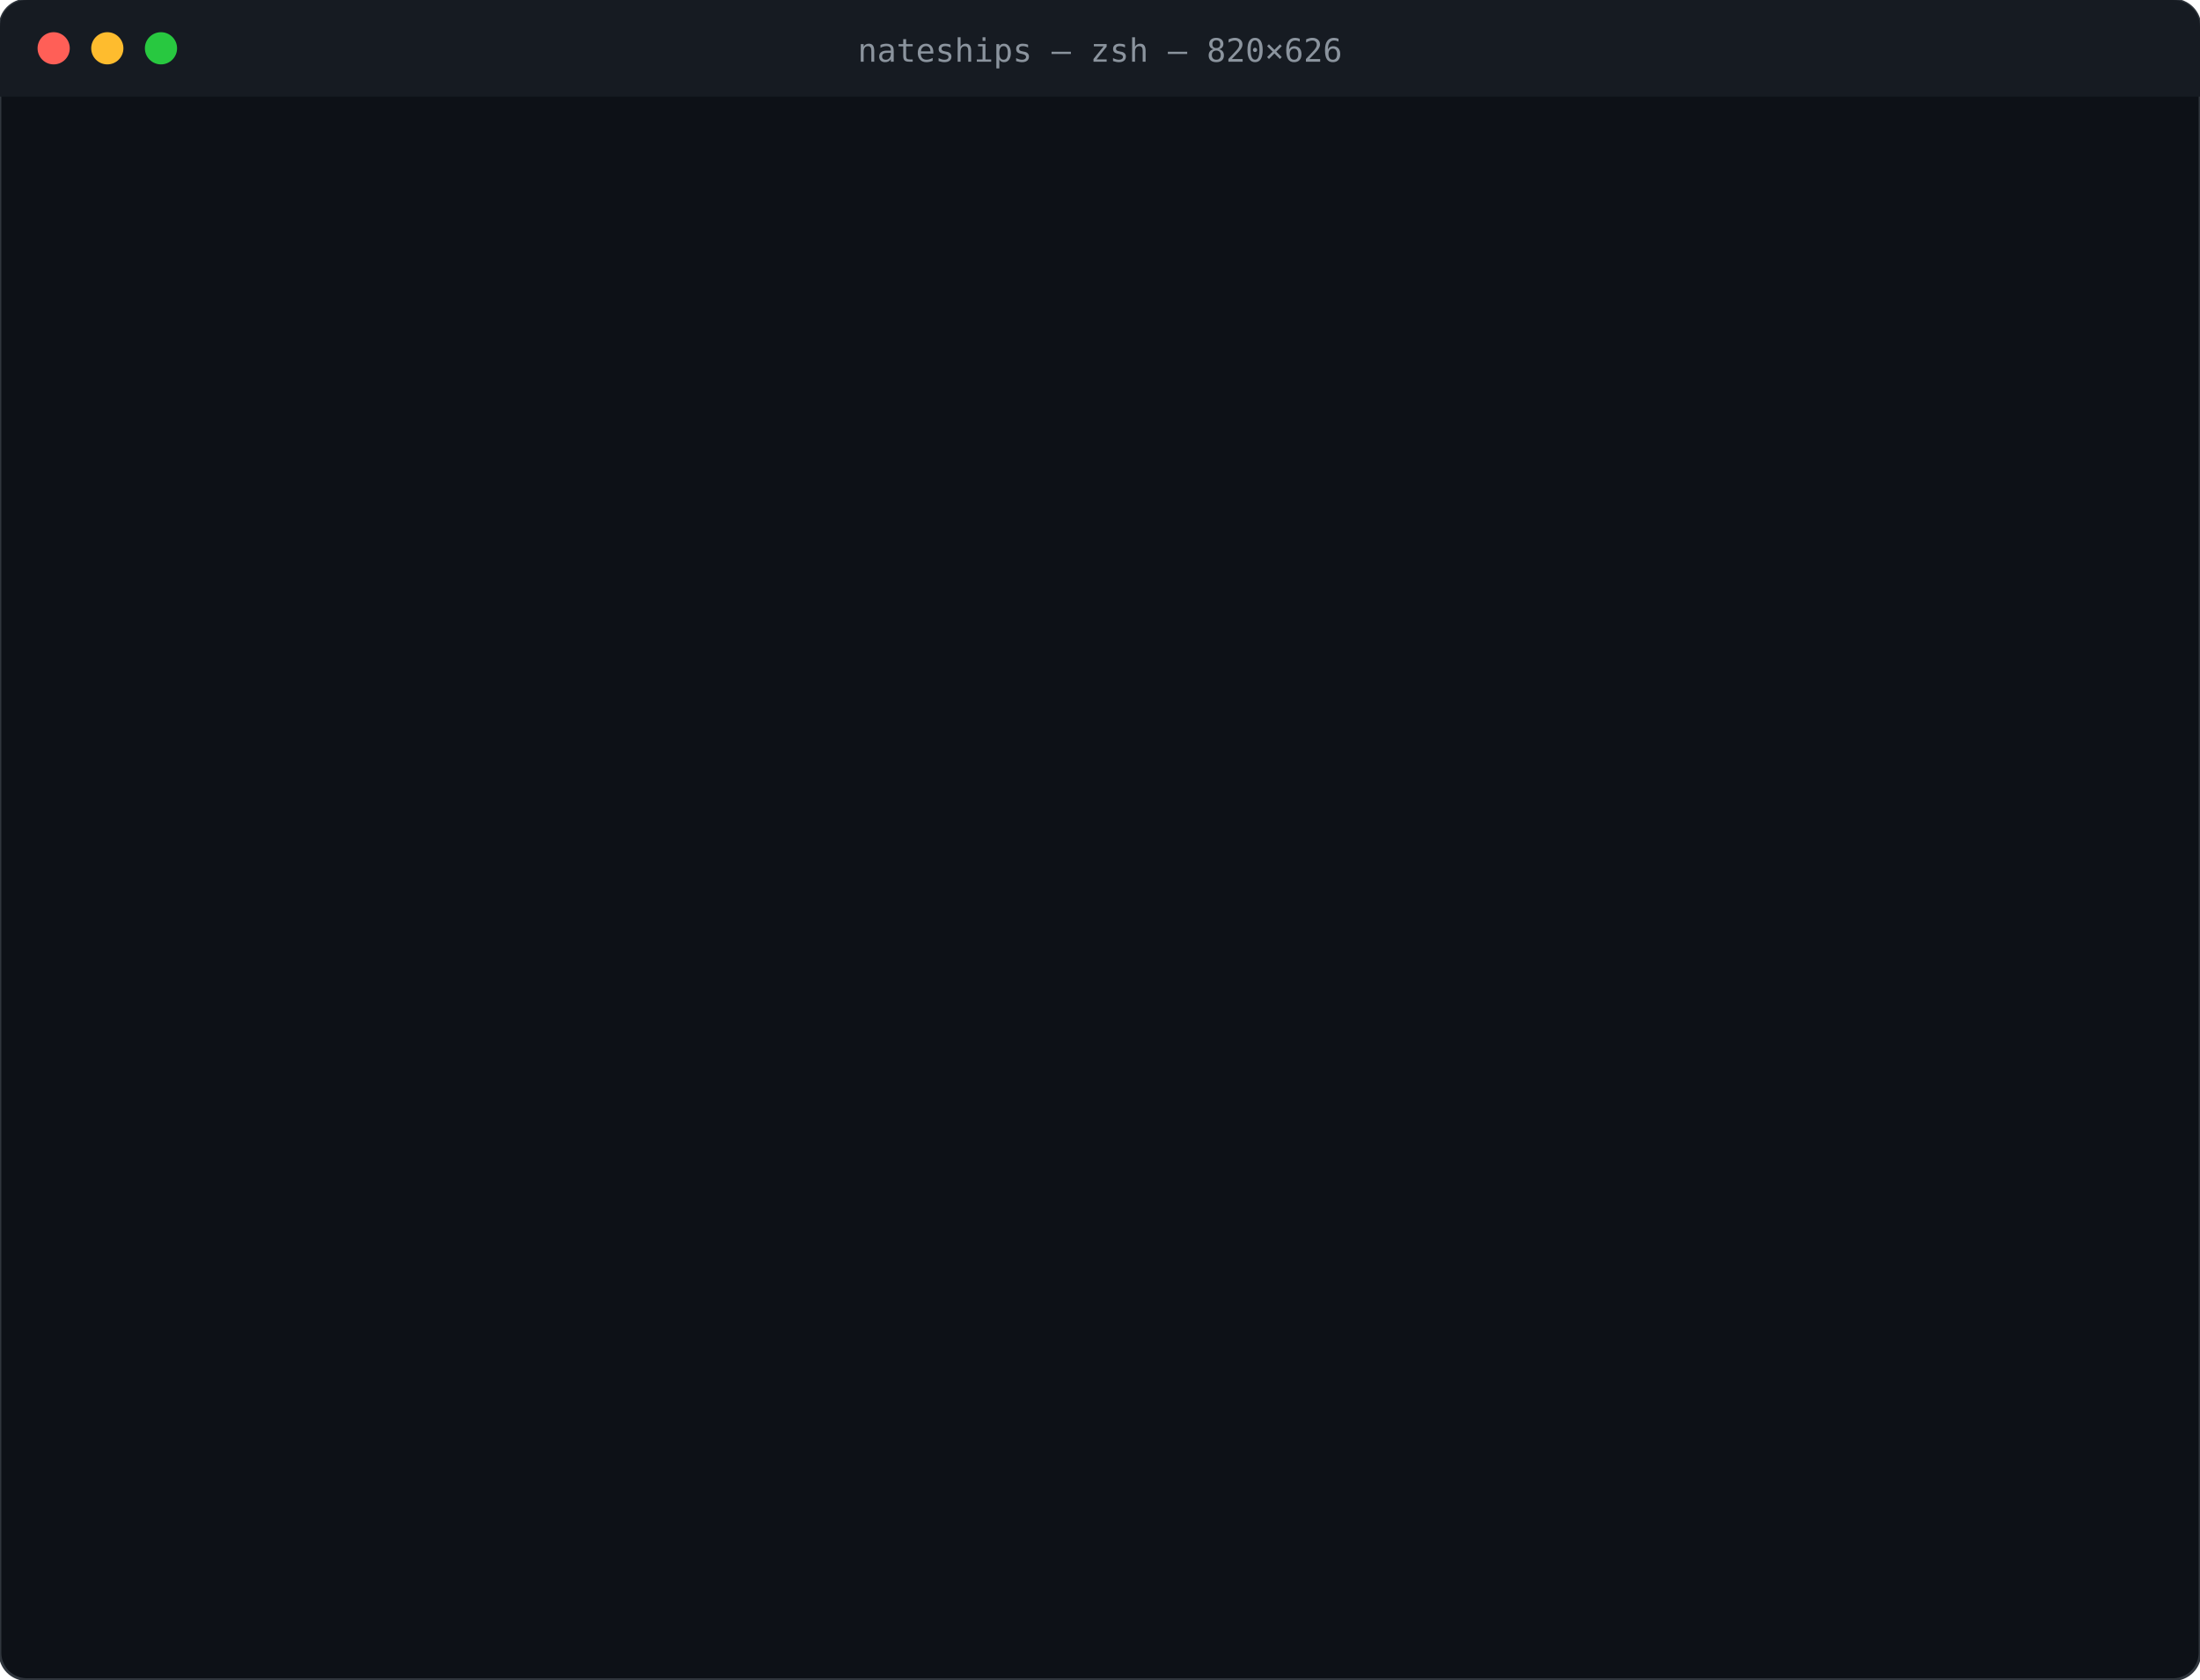
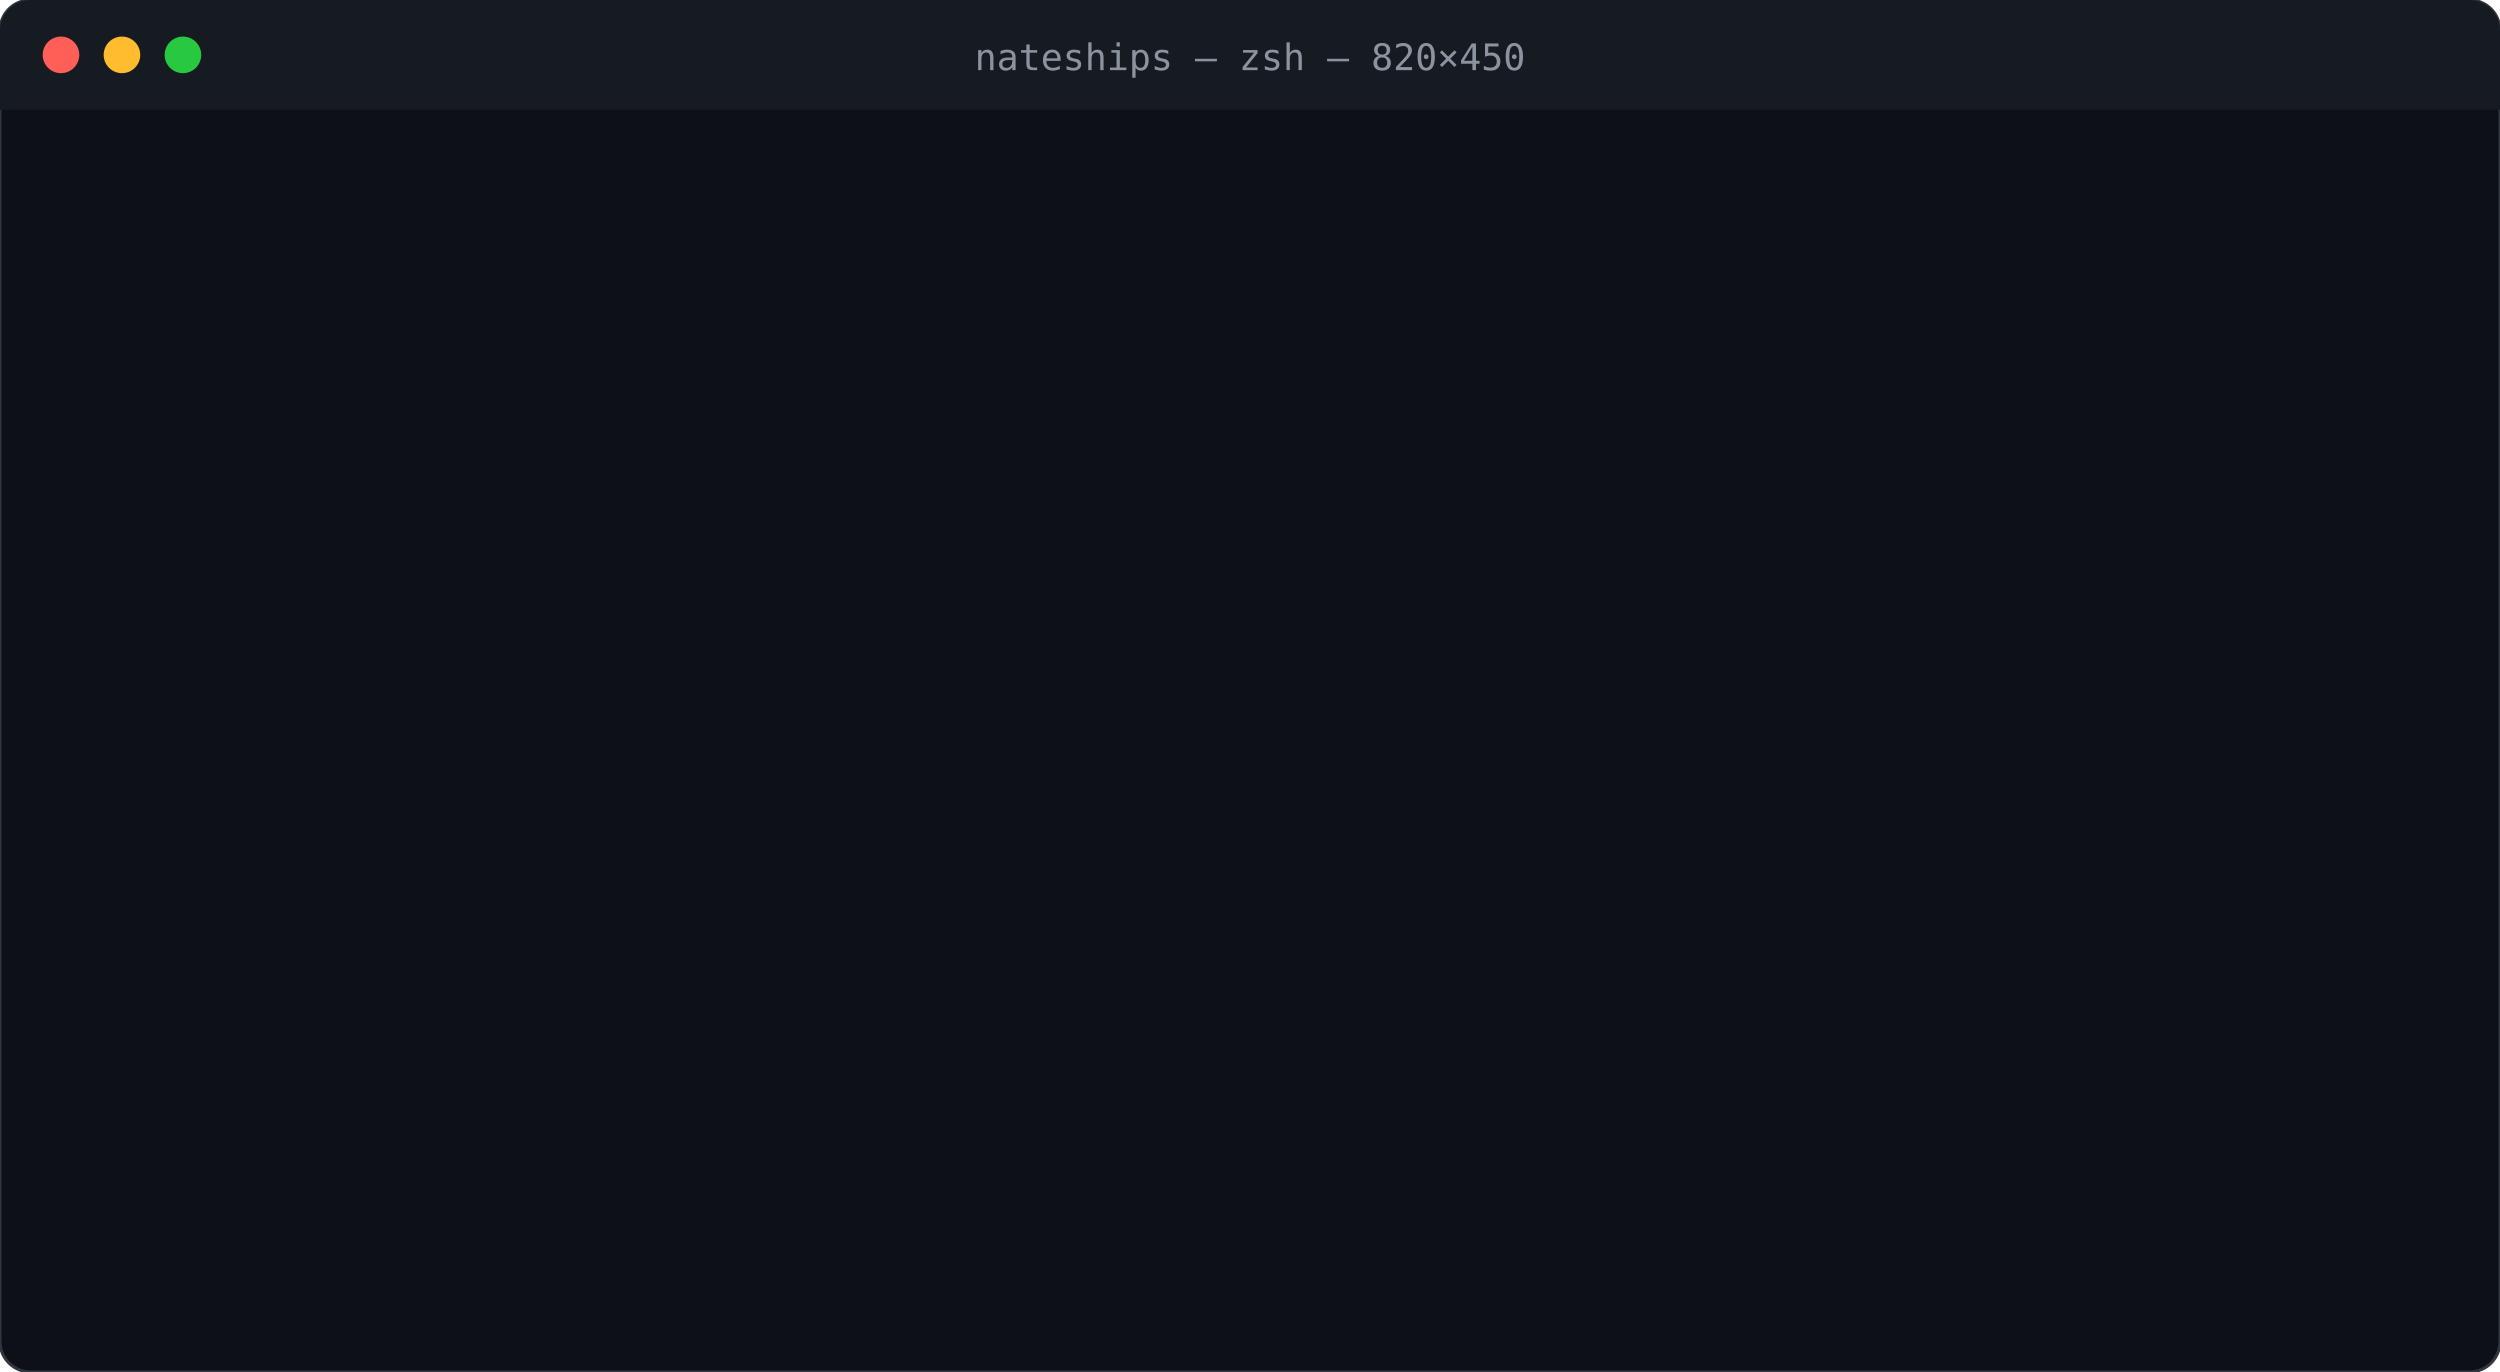
- <svg xmlns="http://www.w3.org/2000/svg" xml:space="preserve" width="820" height="626" viewBox="0 0 820 626" font-family="ui-monospace, SFMono-Regular, Menlo, Consolas, monospace" font-size="13.5">
+ <svg xmlns="http://www.w3.org/2000/svg" xml:space="preserve" width="820" height="450" viewBox="0 0 820 450" font-family="ui-monospace, SFMono-Regular, Menlo, Consolas, monospace" font-size="13.5">
  <style>
@keyframes show{to{opacity:1}}
@keyframes type{to{clip-path:inset(0 0 0 0)}}
@keyframes blink{50%{opacity:0}}
@keyframes grow{to{transform:scaleY(1)}}
.cursor{animation:blink 1s step-end infinite}
text{white-space:pre}
- .l0{animation:show 0s 0.40s forwards}.t0{animation:type 0.30s steps(6,end) 0.40s forwards}.l1{animation:show 0s 1.05s forwards}.l2{animation:show 0s 1.13s forwards}.t2{animation:type 1.17s steps(26,end) 1.13s forwards}.l3{animation:show 0s 2.65s forwards}.l4{animation:show 0s 2.73s forwards}.l5{animation:show 0s 2.81s forwards}.l6{animation:show 0s 2.89s forwards}.l7{animation:show 0s 2.97s forwards}.t7{animation:type 1.62s steps(36,end) 2.97s forwards}.l8{animation:show 0s 4.94s forwards}.b8{transform-box:fill-box;transform-origin:bottom;transform:scaleY(0);animation:grow .5s cubic-bezier(.2,.7,.2,1) forwards}.l9{animation:show 0s 5.84s forwards}.l10{animation:show 0s 5.92s forwards}.l11{animation:show 0s 6.00s forwards}.l12{animation:show 0s 6.08s forwards}.t12{animation:type 1.08s steps(24,end) 6.08s forwards}.l13{animation:show 0s 7.51s forwards}.l14{animation:show 0s 7.59s forwards}.l15{animation:show 0s 7.67s forwards}.t15{animation:type 0.49s steps(11,end) 7.67s forwards}.l16{animation:show 0s 8.52s forwards}.l17{animation:show 0s 8.60s forwards}.t17{animation:type 0.32s steps(7,end) 8.60s forwards}.l18{animation:show 0s 9.26s forwards}.l19{animation:show 0s 9.34s forwards}
+ .l0{animation:show 0s 0.40s forwards}.t0{animation:type 0.30s steps(6,end) 0.40s forwards}.l1{animation:show 0s 1.05s forwards}.l2{animation:show 0s 1.13s forwards}.t2{animation:type 1.62s steps(36,end) 1.13s forwards}.l3{animation:show 0s 3.10s forwards}.b3{transform-box:fill-box;transform-origin:bottom;transform:scaleY(0);animation:grow .5s cubic-bezier(.2,.7,.2,1) forwards}.l4{animation:show 0s 4.00s forwards}.l5{animation:show 0s 4.08s forwards}.l6{animation:show 0s 4.16s forwards}.l7{animation:show 0s 4.24s forwards}.t7{animation:type 0.49s steps(11,end) 4.24s forwards}.l8{animation:show 0s 5.08s forwards}.l9{animation:show 0s 5.16s forwards}.t9{animation:type 0.32s steps(7,end) 5.16s forwards}.l10{animation:show 0s 5.83s forwards}.l11{animation:show 0s 5.91s forwards}
</style>
-   <rect width="820" height="626" rx="10" fill="#0d1117" stroke="#30363d" />
+   <rect width="820" height="450" rx="10" fill="#0d1117" stroke="#30363d" />
  <path d="M0 10a10 10 0 0 1 10-10h800a10 10 0 0 1 10 10v26H0z" fill="#161b22" />
  <circle cx="20" cy="18" r="6" fill="#ff5f57" />
  <circle cx="40" cy="18" r="6" fill="#febc2e" />
  <circle cx="60" cy="18" r="6" fill="#28c840" />
-   <text x="410.0" y="23" text-anchor="middle" fill="#8b949e" font-size="12">nateships — zsh — 820×626</text>
+   <text x="410.0" y="23" text-anchor="middle" fill="#8b949e" font-size="12">nateships — zsh — 820×450</text>
  <g class="l0" opacity="0">
    <text x="20" y="72" fill="#7ee787">~ $</text>
    <text class="t0" x="52.6" y="72" fill="#e6edf3" style="clip-path:inset(0 100% 0 0)">whoami</text>
  </g>
  <text class="l1" opacity="0" x="20" y="94" fill="#c9d1d9">Nate O'Farrell · Boston · @timescale · nate.cx</text>
  <g class="l2" opacity="0">
    <text x="20" y="116" fill="#7ee787">~ $</text>
-     <text class="t2" x="52.6" y="116" fill="#e6edf3" style="clip-path:inset(0 100% 0 0)">ls ~/projects --sort=stars</text>
-   </g>
-   <text class="l3" opacity="0" x="20" y="138" fill="#c9d1d9">rolle         ★23  Go     Assume any role, any cloud</text>
-   <text class="l4" opacity="0" x="20" y="160" fill="#c9d1d9">sleepbar      ★2   Swift  SleepBar is a beautiful menu bar app</text>
-   <text class="l5" opacity="0" x="20" y="182" fill="#c9d1d9">dotfiles      ★2   Shell  </text>
-   <text class="l6" opacity="0" x="20" y="204" fill="#c9d1d9">homebrew-tap  ★0   Ruby   Homebrew tap for Rolle</text>
+     <text class="t2" x="52.6" y="116" fill="#e6edf3" style="clip-path:inset(0 100% 0 0)">git contributions --last=52w --graph</text>
+   </g>
+   <g class="l3" opacity="0">
+     <line x1="20" y1="228.5" x2="800" y2="228.5" stroke="#30363d" />
+     <g class="b3" style="animation-delay:3.100s">
+       <rect x="20.0" y="194.3" width="13.0" height="33.2" rx="2" fill="#1f6feb" />
+     </g>
+     <g class="b3" style="animation-delay:3.115s">
+       <rect x="35.0" y="209.6" width="13.0" height="17.9" rx="2" fill="#1f6feb" />
+     </g>
+     <g class="b3" style="animation-delay:3.130s">
+       <rect x="50.1" y="214.8" width="13.0" height="13.2" rx="2" fill="#1f6feb" />
+     </g>
+     <text x="50.1" y="241" fill="#8b949e" font-size="10">Oct</text>
+     <g class="b3" style="animation-delay:3.145s">
+       <rect x="65.1" y="226.9" width="13.0" height="1.1" rx="2" fill="#2ea043" />
+       <rect x="65.1" y="212.6" width="13.0" height="12.4" rx="2" fill="#1f6feb" />
+     </g>
+     <g class="b3" style="animation-delay:3.160s">
+       <rect x="80.2" y="226.7" width="13.0" height="1.3" rx="2" fill="#2ea043" />
+       <rect x="80.2" y="217.0" width="13.0" height="7.6" rx="2" fill="#1f6feb" />
+     </g>
+     <g class="b3" style="animation-delay:3.175s">
+       <rect x="95.2" y="220.6" width="13.0" height="7.4" rx="2" fill="#2ea043" />
+       <rect x="95.2" y="213.6" width="13.0" height="5.0" rx="2" fill="#1f6feb" />
+     </g>
+     <g class="b3" style="animation-delay:3.190s">
+       <rect x="110.2" y="223.0" width="13.0" height="5.0" rx="2" fill="#2ea043" />
+       <rect x="110.2" y="219.2" width="13.0" height="1.8" rx="2" fill="#1f6feb" />
+     </g>
+     <text x="110.2" y="241" fill="#8b949e" font-size="10">Nov</text>
+     <g class="b3" style="animation-delay:3.205s">
+       <rect x="125.3" y="224.3" width="13.0" height="3.4" rx="2" fill="#1f6feb" />
+     </g>
+     <g class="b3" style="animation-delay:3.220s">
+       <rect x="140.3" y="226.9" width="13.0" height="1.1" rx="2" fill="#2ea043" />
+       <rect x="140.3" y="216.5" width="13.0" height="8.4" rx="2" fill="#1f6feb" />
+     </g>
+     <g class="b3" style="animation-delay:3.235s">
+       <rect x="155.3" y="226.7" width="13.0" height="1.3" rx="2" fill="#2ea043" />
+       <rect x="155.3" y="206.0" width="13.0" height="18.7" rx="2" fill="#1f6feb" />
+     </g>
+     <g class="b3" style="animation-delay:3.250s">
+       <rect x="170.4" y="212.7" width="13.0" height="15.0" rx="2" fill="#1f6feb" />
+     </g>
+     <g class="b3" style="animation-delay:3.265s">
+       <rect x="185.4" y="222.2" width="13.0" height="5.8" rx="2" fill="#1f6feb" />
+     </g>
+     <text x="185.4" y="241" fill="#8b949e" font-size="10">Dec</text>
+     <g class="b3" style="animation-delay:3.280s">
+       <rect x="200.5" y="216.9" width="13.0" height="10.5" rx="2" fill="#1f6feb" />
+     </g>
+     <g class="b3" style="animation-delay:3.295s">
+       <rect x="215.5" y="226.9" width="13.0" height="1.1" rx="2" fill="#2ea043" />
+       <rect x="215.5" y="215.5" width="13.0" height="9.5" rx="2" fill="#1f6feb" />
+     </g>
+     <g class="b3" style="animation-delay:3.310s">
+       <rect x="230.5" y="225.1" width="13.0" height="2.9" rx="2" fill="#1f6feb" />
+     </g>
+     <g class="b3" style="animation-delay:3.325s">
+       <rect x="245.6" y="217.7" width="13.0" height="10.3" rx="2" fill="#1f6feb" />
+     </g>
+     <text x="245.6" y="241" fill="#8b949e" font-size="10">Jan</text>
+     <g class="b3" style="animation-delay:3.340s">
+       <rect x="260.6" y="223.5" width="13.0" height="4.2" rx="2" fill="#1f6feb" />
+     </g>
+     <g class="b3" style="animation-delay:3.355s">
+       <rect x="275.7" y="223.0" width="13.0" height="4.5" rx="2" fill="#1f6feb" />
+     </g>
+     <g class="b3" style="animation-delay:3.370s">
+       <rect x="290.7" y="226.7" width="13.0" height="1.3" rx="2" fill="#1f6feb" />
+     </g>
+     <g class="b3" style="animation-delay:3.385s">
+       <rect x="305.7" y="226.7" width="13.0" height="1.3" rx="2" fill="#2ea043" />
+       <rect x="305.7" y="212.8" width="13.0" height="11.8" rx="2" fill="#1f6feb" />
+     </g>
+     <text x="305.7" y="241" fill="#8b949e" font-size="10">Feb</text>
+     <g class="b3" style="animation-delay:3.400s">
+       <rect x="320.8" y="221.9" width="13.0" height="5.3" rx="2" fill="#1f6feb" />
+     </g>
+     <g class="b3" style="animation-delay:3.415s">
+       <rect x="335.8" y="218.3" width="13.0" height="9.7" rx="2" fill="#1f6feb" />
+     </g>
+     <g class="b3" style="animation-delay:3.430s">
+       <rect x="350.8" y="226.2" width="13.0" height="1.3" rx="2" fill="#1f6feb" />
+     </g>
+     <g class="b3" style="animation-delay:3.445s">
+       <rect x="365.9" y="225.4" width="13.0" height="2.6" rx="2" fill="#2ea043" />
+       <rect x="365.9" y="214.2" width="13.0" height="9.2" rx="2" fill="#1f6feb" />
+     </g>
+     <text x="365.9" y="241" fill="#8b949e" font-size="10">Mar</text>
+     <g class="b3" style="animation-delay:3.460s">
+       <rect x="380.9" y="226.4" width="13.0" height="1.6" rx="2" fill="#2ea043" />
+       <rect x="380.9" y="171.0" width="13.0" height="53.4" rx="2" fill="#1f6feb" />
+     </g>
+     <g class="b3" style="animation-delay:3.475s">
+       <rect x="396.0" y="127.2" width="13.0" height="100.8" rx="2" fill="#1f6feb" />
+     </g>
+     <g class="b3" style="animation-delay:3.490s">
+       <rect x="411.0" y="221.7" width="13.0" height="6.3" rx="2" fill="#1f6feb" />
+     </g>
+     <g class="b3" style="animation-delay:3.505s">
+       <rect x="426.0" y="219.3" width="13.0" height="8.4" rx="2" fill="#1f6feb" />
+     </g>
+     <g class="b3" style="animation-delay:3.520s">
+       <rect x="441.1" y="223.8" width="13.0" height="4.2" rx="2" fill="#1f6feb" />
+     </g>
+     <text x="441.1" y="241" fill="#8b949e" font-size="10">Apr</text>
+     <g class="b3" style="animation-delay:3.535s">
+       <rect x="456.1" y="211.7" width="13.0" height="16.1" rx="2" fill="#1f6feb" />
+     </g>
+     <g class="b3" style="animation-delay:3.550s">
+       <rect x="471.2" y="215.6" width="13.0" height="12.4" rx="2" fill="#1f6feb" />
+     </g>
+     <g class="b3" style="animation-delay:3.565s">
+       <rect x="486.2" y="204.8" width="13.0" height="22.9" rx="2" fill="#1f6feb" />
+     </g>
+     <g class="b3" style="animation-delay:3.580s">
+       <rect x="501.2" y="177.4" width="13.0" height="50.6" rx="2" fill="#2ea043" />
+       <rect x="501.2" y="167.3" width="13.0" height="8.2" rx="2" fill="#1f6feb" />
+     </g>
+     <text x="501.2" y="241" fill="#8b949e" font-size="10">May</text>
+     <g class="b3" style="animation-delay:3.595s">
+       <rect x="516.3" y="225.4" width="13.0" height="1.8" rx="2" fill="#1f6feb" />
+     </g>
+     <g class="b3" style="animation-delay:3.610s">
+       <rect x="531.3" y="221.4" width="13.0" height="6.6" rx="2" fill="#2ea043" />
+       <rect x="531.3" y="215.7" width="13.0" height="3.7" rx="2" fill="#1f6feb" />
+     </g>
+     <g class="b3" style="animation-delay:3.625s">
+       <rect x="546.3" y="222.2" width="13.0" height="5.8" rx="2" fill="#2ea043" />
+       <rect x="546.3" y="216.5" width="13.0" height="3.7" rx="2" fill="#1f6feb" />
+     </g>
+     <g class="b3" style="animation-delay:3.640s">
+       <rect x="561.4" y="224.1" width="13.0" height="3.9" rx="2" fill="#2ea043" />
+       <rect x="561.4" y="166.5" width="13.0" height="55.6" rx="2" fill="#1f6feb" />
+     </g>
+     <g class="b3" style="animation-delay:3.655s">
+       <rect x="576.4" y="226.2" width="13.0" height="1.8" rx="2" fill="#2ea043" />
+       <rect x="576.4" y="222.1" width="13.0" height="2.1" rx="2" fill="#1f6feb" />
+     </g>
+     <text x="576.4" y="241" fill="#8b949e" font-size="10">Jun</text>
+     <g class="b3" style="animation-delay:3.670s">
+       <rect x="591.5" y="205.4" width="13.0" height="22.4" rx="2" fill="#1f6feb" />
+     </g>
+     <g class="b3" style="animation-delay:3.685s">
+       <rect x="606.5" y="220.9" width="13.0" height="6.8" rx="2" fill="#1f6feb" />
+     </g>
+     <g class="b3" style="animation-delay:3.700s">
+       <rect x="621.5" y="226.7" width="13.0" height="1.3" rx="2" fill="#2ea043" />
+       <rect x="621.5" y="208.6" width="13.0" height="16.1" rx="2" fill="#1f6feb" />
+     </g>
+     <g class="b3" style="animation-delay:3.715s">
+       <rect x="636.6" y="226.2" width="13.0" height="1.8" rx="2" fill="#2ea043" />
+       <rect x="636.6" y="196.2" width="13.0" height="27.9" rx="2" fill="#1f6feb" />
+     </g>
+     <text x="636.6" y="241" fill="#8b949e" font-size="10">Jul</text>
+     <g class="b3" style="animation-delay:3.730s">
+       <rect x="651.6" y="224.8" width="13.0" height="3.2" rx="2" fill="#2ea043" />
+       <rect x="651.6" y="196.0" width="13.0" height="26.9" rx="2" fill="#1f6feb" />
+     </g>
+     <g class="b3" style="animation-delay:3.745s">
+       <rect x="666.7" y="226.9" width="13.0" height="1.1" rx="2" fill="#2ea043" />
+       <rect x="666.7" y="197.3" width="13.0" height="27.6" rx="2" fill="#1f6feb" />
+     </g>
+     <g class="b3" style="animation-delay:3.760s">
+       <rect x="681.7" y="226.9" width="13.0" height="1.1" rx="2" fill="#2ea043" />
+       <rect x="681.7" y="182.8" width="13.0" height="42.1" rx="2" fill="#1f6feb" />
+     </g>
+     <g class="b3" style="animation-delay:3.775s">
+       <rect x="696.7" y="203.0" width="13.0" height="25.0" rx="2" fill="#1f6feb" />
+     </g>
+     <text x="696.7" y="241" fill="#8b949e" font-size="10">Aug</text>
+     <g class="b3" style="animation-delay:3.790s">
+       <rect x="711.8" y="215.4" width="13.0" height="12.6" rx="2" fill="#1f6feb" />
+     </g>
+     <g class="b3" style="animation-delay:3.805s">
+       <rect x="726.8" y="183.0" width="13.0" height="45.0" rx="2" fill="#2ea043" />
+       <rect x="726.8" y="155.2" width="13.0" height="25.8" rx="2" fill="#1f6feb" />
+     </g>
+     <g class="b3" style="animation-delay:3.820s">
+       <rect x="741.8" y="140.3" width="13.0" height="87.7" rx="2" fill="#2ea043" />
+       <rect x="741.8" y="126.2" width="13.0" height="12.1" rx="2" fill="#1f6feb" />
+     </g>
+     <g class="b3" style="animation-delay:3.835s">
+       <rect x="756.9" y="161.1" width="13.0" height="66.9" rx="2" fill="#2ea043" />
+       <rect x="756.9" y="138.9" width="13.0" height="20.3" rx="2" fill="#1f6feb" />
+     </g>
+     <g class="b3" style="animation-delay:3.850s">
+       <rect x="771.9" y="152.7" width="13.0" height="75.3" rx="2" fill="#2ea043" />
+       <rect x="771.9" y="122.0" width="13.0" height="28.7" rx="2" fill="#1f6feb" />
+     </g>
+     <text x="771.9" y="241" fill="#8b949e" font-size="10">Sep</text>
+     <g class="b3" style="animation-delay:3.865s">
+       <rect x="787.0" y="163.0" width="13.0" height="65.0" rx="2" fill="#2ea043" />
+       <rect x="787.0" y="122.3" width="13.0" height="38.7" rx="2" fill="#1f6feb" />
+     </g>
+   </g>
+   <g class="l4" opacity="0">
+     <rect x="20.0" y="260" width="9" height="9" rx="2" fill="#2ea043" />
+     <text x="36.3" y="270" fill="#c9d1d9">public 1,701</text>
+     <text x="142.2" y="270" fill="#8b949e">·</text>
+     <rect x="158.6" y="260" width="9" height="9" rx="2" fill="#1f6feb" />
+     <text x="174.9" y="270" fill="#c9d1d9">private 3,247</text>
+     <text x="289.0" y="270" fill="#8b949e">·</text>
+     <text x="305.3" y="270" fill="#c9d1d9">4,948 total</text>
+   </g>
+   <text class="l5" opacity="0" x="20" y="292" fill="#c9d1d9">public work: 1,292 commits · 370 pull requests · 6 issues · 2 reviews</text>
+   <text class="l6" opacity="0" x="20" y="314" fill="#c9d1d9">streak 46 days · longest 46 days · peak week 395 (Sep 6)</text>
  <g class="l7" opacity="0">
-     <text x="20" y="226" fill="#7ee787">~ $</text>
-     <text class="t7" x="52.6" y="226" fill="#e6edf3" style="clip-path:inset(0 100% 0 0)">git contributions --last=52w --graph</text>
-   </g>
-   <g class="l8" opacity="0">
-     <line x1="20" y1="338.5" x2="800" y2="338.5" stroke="#30363d" />
-     <g class="b8" style="animation-delay:4.940s">
-       <rect x="20.0" y="304.3" width="13.0" height="33.2" rx="2" fill="#1f6feb" />
-     </g>
-     <g class="b8" style="animation-delay:4.955s">
-       <rect x="35.0" y="319.6" width="13.0" height="17.9" rx="2" fill="#1f6feb" />
-     </g>
-     <g class="b8" style="animation-delay:4.970s">
-       <rect x="50.1" y="324.8" width="13.0" height="13.2" rx="2" fill="#1f6feb" />
-     </g>
-     <text x="50.1" y="351" fill="#8b949e" font-size="10">Oct</text>
-     <g class="b8" style="animation-delay:4.985s">
-       <rect x="65.1" y="324.8" width="13.0" height="12.4" rx="2" fill="#1f6feb" />
-     </g>
-     <g class="b8" style="animation-delay:5.000s">
-       <rect x="80.2" y="336.4" width="13.0" height="1.6" rx="2" fill="#2ea043" />
-       <rect x="80.2" y="326.8" width="13.0" height="7.6" rx="2" fill="#1f6feb" />
-     </g>
-     <g class="b8" style="animation-delay:5.015s">
-       <rect x="95.2" y="330.6" width="13.0" height="7.4" rx="2" fill="#2ea043" />
-       <rect x="95.2" y="323.6" width="13.0" height="5.0" rx="2" fill="#1f6feb" />
-     </g>
-     <g class="b8" style="animation-delay:5.030s">
-       <rect x="110.2" y="333.0" width="13.0" height="5.0" rx="2" fill="#2ea043" />
-       <rect x="110.2" y="329.2" width="13.0" height="1.8" rx="2" fill="#1f6feb" />
-     </g>
-     <text x="110.2" y="351" fill="#8b949e" font-size="10">Nov</text>
-     <g class="b8" style="animation-delay:5.045s">
-       <rect x="125.3" y="334.3" width="13.0" height="3.4" rx="2" fill="#1f6feb" />
-     </g>
-     <g class="b8" style="animation-delay:5.060s">
-       <rect x="140.3" y="336.9" width="13.0" height="1.1" rx="2" fill="#2ea043" />
-       <rect x="140.3" y="326.8" width="13.0" height="8.2" rx="2" fill="#1f6feb" />
-     </g>
-     <g class="b8" style="animation-delay:5.075s">
-       <rect x="155.3" y="336.7" width="13.0" height="1.3" rx="2" fill="#2ea043" />
-       <rect x="155.3" y="315.7" width="13.0" height="19.0" rx="2" fill="#1f6feb" />
-     </g>
-     <g class="b8" style="animation-delay:5.090s">
-       <rect x="170.4" y="322.7" width="13.0" height="15.0" rx="2" fill="#1f6feb" />
-     </g>
-     <g class="b8" style="animation-delay:5.105s">
-       <rect x="185.4" y="332.2" width="13.0" height="5.8" rx="2" fill="#1f6feb" />
-     </g>
-     <text x="185.4" y="351" fill="#8b949e" font-size="10">Dec</text>
-     <g class="b8" style="animation-delay:5.120s">
-       <rect x="200.5" y="326.9" width="13.0" height="10.5" rx="2" fill="#1f6feb" />
-     </g>
-     <g class="b8" style="animation-delay:5.135s">
-       <rect x="215.5" y="336.9" width="13.0" height="1.1" rx="2" fill="#2ea043" />
-       <rect x="215.5" y="325.5" width="13.0" height="9.5" rx="2" fill="#1f6feb" />
-     </g>
-     <g class="b8" style="animation-delay:5.150s">
-       <rect x="230.5" y="335.1" width="13.0" height="2.9" rx="2" fill="#1f6feb" />
-     </g>
-     <g class="b8" style="animation-delay:5.165s">
-       <rect x="245.6" y="327.7" width="13.0" height="10.3" rx="2" fill="#1f6feb" />
-     </g>
-     <text x="245.6" y="351" fill="#8b949e" font-size="10">Jan</text>
-     <g class="b8" style="animation-delay:5.180s">
-       <rect x="260.6" y="333.5" width="13.0" height="4.2" rx="2" fill="#1f6feb" />
-     </g>
-     <g class="b8" style="animation-delay:5.195s">
-       <rect x="275.7" y="333.0" width="13.0" height="4.5" rx="2" fill="#1f6feb" />
-     </g>
-     <g class="b8" style="animation-delay:5.210s">
-       <rect x="290.7" y="336.7" width="13.0" height="1.3" rx="2" fill="#1f6feb" />
-     </g>
-     <g class="b8" style="animation-delay:5.225s">
-       <rect x="305.7" y="336.7" width="13.0" height="1.3" rx="2" fill="#2ea043" />
-       <rect x="305.7" y="322.8" width="13.0" height="11.8" rx="2" fill="#1f6feb" />
-     </g>
-     <text x="305.7" y="351" fill="#8b949e" font-size="10">Feb</text>
-     <g class="b8" style="animation-delay:5.240s">
-       <rect x="320.8" y="331.9" width="13.0" height="5.3" rx="2" fill="#1f6feb" />
-     </g>
-     <g class="b8" style="animation-delay:5.255s">
-       <rect x="335.8" y="328.3" width="13.0" height="9.7" rx="2" fill="#1f6feb" />
-     </g>
-     <g class="b8" style="animation-delay:5.270s">
-       <rect x="350.8" y="336.2" width="13.0" height="1.3" rx="2" fill="#1f6feb" />
-     </g>
-     <g class="b8" style="animation-delay:5.285s">
-       <rect x="365.9" y="335.4" width="13.0" height="2.6" rx="2" fill="#2ea043" />
-       <rect x="365.9" y="324.2" width="13.0" height="9.2" rx="2" fill="#1f6feb" />
-     </g>
-     <text x="365.9" y="351" fill="#8b949e" font-size="10">Mar</text>
-     <g class="b8" style="animation-delay:5.300s">
-       <rect x="380.9" y="336.4" width="13.0" height="1.6" rx="2" fill="#2ea043" />
-       <rect x="380.9" y="281.0" width="13.0" height="53.4" rx="2" fill="#1f6feb" />
-     </g>
-     <g class="b8" style="animation-delay:5.315s">
-       <rect x="396.0" y="237.7" width="13.0" height="100.3" rx="2" fill="#1f6feb" />
-     </g>
-     <g class="b8" style="animation-delay:5.330s">
-       <rect x="411.0" y="331.2" width="13.0" height="6.8" rx="2" fill="#1f6feb" />
-     </g>
-     <g class="b8" style="animation-delay:5.345s">
-       <rect x="426.0" y="329.8" width="13.0" height="7.9" rx="2" fill="#1f6feb" />
-     </g>
-     <g class="b8" style="animation-delay:5.360s">
-       <rect x="441.1" y="333.3" width="13.0" height="4.7" rx="2" fill="#1f6feb" />
-     </g>
-     <text x="441.1" y="351" fill="#8b949e" font-size="10">Apr</text>
-     <g class="b8" style="animation-delay:5.375s">
-       <rect x="456.1" y="321.7" width="13.0" height="16.1" rx="2" fill="#1f6feb" />
-     </g>
-     <g class="b8" style="animation-delay:5.390s">
-       <rect x="471.2" y="326.2" width="13.0" height="11.8" rx="2" fill="#1f6feb" />
-     </g>
-     <g class="b8" style="animation-delay:5.405s">
-       <rect x="486.2" y="314.3" width="13.0" height="23.4" rx="2" fill="#1f6feb" />
-     </g>
-     <g class="b8" style="animation-delay:5.420s">
-       <rect x="501.2" y="287.4" width="13.0" height="50.6" rx="2" fill="#2ea043" />
-       <rect x="501.2" y="277.3" width="13.0" height="8.2" rx="2" fill="#1f6feb" />
-     </g>
-     <text x="501.2" y="351" fill="#8b949e" font-size="10">May</text>
-     <g class="b8" style="animation-delay:5.435s">
-       <rect x="516.3" y="335.4" width="13.0" height="1.8" rx="2" fill="#1f6feb" />
-     </g>
-     <g class="b8" style="animation-delay:5.450s">
-       <rect x="531.3" y="331.4" width="13.0" height="6.6" rx="2" fill="#2ea043" />
-       <rect x="531.3" y="325.7" width="13.0" height="3.7" rx="2" fill="#1f6feb" />
-     </g>
-     <g class="b8" style="animation-delay:5.465s">
-       <rect x="546.3" y="332.2" width="13.0" height="5.8" rx="2" fill="#2ea043" />
-       <rect x="546.3" y="326.5" width="13.0" height="3.7" rx="2" fill="#1f6feb" />
-     </g>
-     <g class="b8" style="animation-delay:5.480s">
-       <rect x="561.4" y="334.1" width="13.0" height="3.9" rx="2" fill="#2ea043" />
-       <rect x="561.4" y="276.5" width="13.0" height="55.6" rx="2" fill="#1f6feb" />
-     </g>
-     <g class="b8" style="animation-delay:5.495s">
-       <rect x="576.4" y="336.2" width="13.0" height="1.8" rx="2" fill="#2ea043" />
-       <rect x="576.4" y="332.1" width="13.0" height="2.1" rx="2" fill="#1f6feb" />
-     </g>
-     <text x="576.4" y="351" fill="#8b949e" font-size="10">Jun</text>
-     <g class="b8" style="animation-delay:5.510s">
-       <rect x="591.5" y="315.4" width="13.0" height="22.4" rx="2" fill="#1f6feb" />
-     </g>
-     <g class="b8" style="animation-delay:5.525s">
-       <rect x="606.5" y="330.9" width="13.0" height="6.8" rx="2" fill="#1f6feb" />
-     </g>
-     <g class="b8" style="animation-delay:5.540s">
-       <rect x="621.5" y="336.7" width="13.0" height="1.3" rx="2" fill="#2ea043" />
-       <rect x="621.5" y="318.6" width="13.0" height="16.1" rx="2" fill="#1f6feb" />
-     </g>
-     <g class="b8" style="animation-delay:5.555s">
-       <rect x="636.6" y="336.2" width="13.0" height="1.8" rx="2" fill="#2ea043" />
-       <rect x="636.6" y="306.2" width="13.0" height="27.9" rx="2" fill="#1f6feb" />
-     </g>
-     <text x="636.6" y="351" fill="#8b949e" font-size="10">Jul</text>
-     <g class="b8" style="animation-delay:5.570s">
-       <rect x="651.6" y="334.8" width="13.0" height="3.2" rx="2" fill="#2ea043" />
-       <rect x="651.6" y="306.0" width="13.0" height="26.9" rx="2" fill="#1f6feb" />
-     </g>
-     <g class="b8" style="animation-delay:5.585s">
-       <rect x="666.7" y="336.9" width="13.0" height="1.1" rx="2" fill="#2ea043" />
-       <rect x="666.7" y="307.3" width="13.0" height="27.6" rx="2" fill="#1f6feb" />
-     </g>
-     <g class="b8" style="animation-delay:5.600s">
-       <rect x="681.7" y="336.9" width="13.0" height="1.1" rx="2" fill="#2ea043" />
-       <rect x="681.7" y="292.8" width="13.0" height="42.1" rx="2" fill="#1f6feb" />
-     </g>
-     <g class="b8" style="animation-delay:5.615s">
-       <rect x="696.7" y="313.0" width="13.0" height="25.0" rx="2" fill="#1f6feb" />
-     </g>
-     <text x="696.7" y="351" fill="#8b949e" font-size="10">Aug</text>
-     <g class="b8" style="animation-delay:5.630s">
-       <rect x="711.8" y="325.4" width="13.0" height="12.6" rx="2" fill="#1f6feb" />
-     </g>
-     <g class="b8" style="animation-delay:5.645s">
-       <rect x="726.8" y="293.0" width="13.0" height="45.0" rx="2" fill="#2ea043" />
-       <rect x="726.8" y="264.9" width="13.0" height="26.1" rx="2" fill="#1f6feb" />
-     </g>
-     <g class="b8" style="animation-delay:5.660s">
-       <rect x="741.8" y="250.3" width="13.0" height="87.7" rx="2" fill="#2ea043" />
-       <rect x="741.8" y="236.2" width="13.0" height="12.1" rx="2" fill="#1f6feb" />
-     </g>
-     <g class="b8" style="animation-delay:5.675s">
-       <rect x="756.9" y="271.1" width="13.0" height="66.9" rx="2" fill="#2ea043" />
-       <rect x="756.9" y="248.9" width="13.0" height="20.3" rx="2" fill="#1f6feb" />
-     </g>
-     <g class="b8" style="animation-delay:5.690s">
-       <rect x="771.9" y="262.7" width="13.0" height="75.3" rx="2" fill="#2ea043" />
-       <rect x="771.9" y="232.0" width="13.0" height="28.7" rx="2" fill="#1f6feb" />
-     </g>
-     <text x="771.9" y="351" fill="#8b949e" font-size="10">Sep</text>
-     <g class="b8" style="animation-delay:5.705s">
-       <rect x="787.0" y="273.0" width="13.0" height="65.0" rx="2" fill="#2ea043" />
-       <rect x="787.0" y="232.3" width="13.0" height="38.7" rx="2" fill="#1f6feb" />
-     </g>
-   </g>
+     <text x="20" y="336" fill="#7ee787">~ $</text>
+     <text class="t7" x="52.6" y="336" fill="#e6edf3" style="clip-path:inset(0 100% 0 0)">gh sponsors</text>
+   </g>
+   <text class="l8" opacity="0" x="20" y="358" fill="#c9d1d9">0 sponsors · github.com/sponsors/nateships</text>
  <g class="l9" opacity="0">
-     <rect x="20.0" y="370" width="9" height="9" rx="2" fill="#2ea043" />
-     <text x="36.3" y="380" fill="#c9d1d9">public 1,701</text>
-     <text x="142.2" y="380" fill="#8b949e">·</text>
-     <rect x="158.6" y="370" width="9" height="9" rx="2" fill="#1f6feb" />
-     <text x="174.9" y="380" fill="#c9d1d9">private 3,248</text>
-     <text x="289.0" y="380" fill="#8b949e">·</text>
-     <text x="305.3" y="380" fill="#c9d1d9">4,949 total</text>
-   </g>
-   <text class="l10" opacity="0" x="20" y="402" fill="#c9d1d9">public work: 1,292 commits · 370 pull requests · 6 issues · 2 reviews</text>
-   <text class="l11" opacity="0" x="20" y="424" fill="#c9d1d9">streak 46 days · longest 46 days · peak week 395 (Sep 6)</text>
-   <g class="l12" opacity="0">
-     <text x="20" y="446" fill="#7ee787">~ $</text>
-     <text class="t12" x="52.6" y="446" fill="#e6edf3" style="clip-path:inset(0 100% 0 0)">gh release list --latest</text>
-   </g>
-   <text class="l13" opacity="0" x="20" y="468" fill="#c9d1d9">rolle         v0.11.1   2026-09-19</text>
-   <text class="l14" opacity="0" x="20" y="490" fill="#c9d1d9">sleepbar      v1.2.0    2026-09-13</text>
-   <g class="l15" opacity="0">
-     <text x="20" y="512" fill="#7ee787">~ $</text>
-     <text class="t15" x="52.6" y="512" fill="#e6edf3" style="clip-path:inset(0 100% 0 0)">gh sponsors</text>
-   </g>
-   <text class="l16" opacity="0" x="20" y="534" fill="#c9d1d9">0 sponsors · github.com/sponsors/nateships</text>
-   <g class="l17" opacity="0">
-     <text x="20" y="556" fill="#7ee787">~ $</text>
-     <text class="t17" x="52.6" y="556" fill="#e6edf3" style="clip-path:inset(0 100% 0 0)">date -u</text>
-   </g>
-   <text class="l18" opacity="0" x="20" y="578" fill="#c9d1d9">2026-09-19 22:55 UTC · this file rebuilds itself every 6 hours</text>
-   <g class="l19" opacity="0">
-     <text x="20" y="600" fill="#7ee787">~ $</text>
-     <rect class="cursor" x="52.6" y="587" width="8" height="16" fill="#e6edf3" />
+     <text x="20" y="380" fill="#7ee787">~ $</text>
+     <text class="t9" x="52.6" y="380" fill="#e6edf3" style="clip-path:inset(0 100% 0 0)">date -u</text>
+   </g>
+   <text class="l10" opacity="0" x="20" y="402" fill="#c9d1d9">2026-09-19 23:00 UTC · this file rebuilds itself every 6 hours</text>
+   <g class="l11" opacity="0">
+     <text x="20" y="424" fill="#7ee787">~ $</text>
+     <rect class="cursor" x="52.6" y="411" width="8" height="16" fill="#e6edf3" />
  </g>
</svg>
